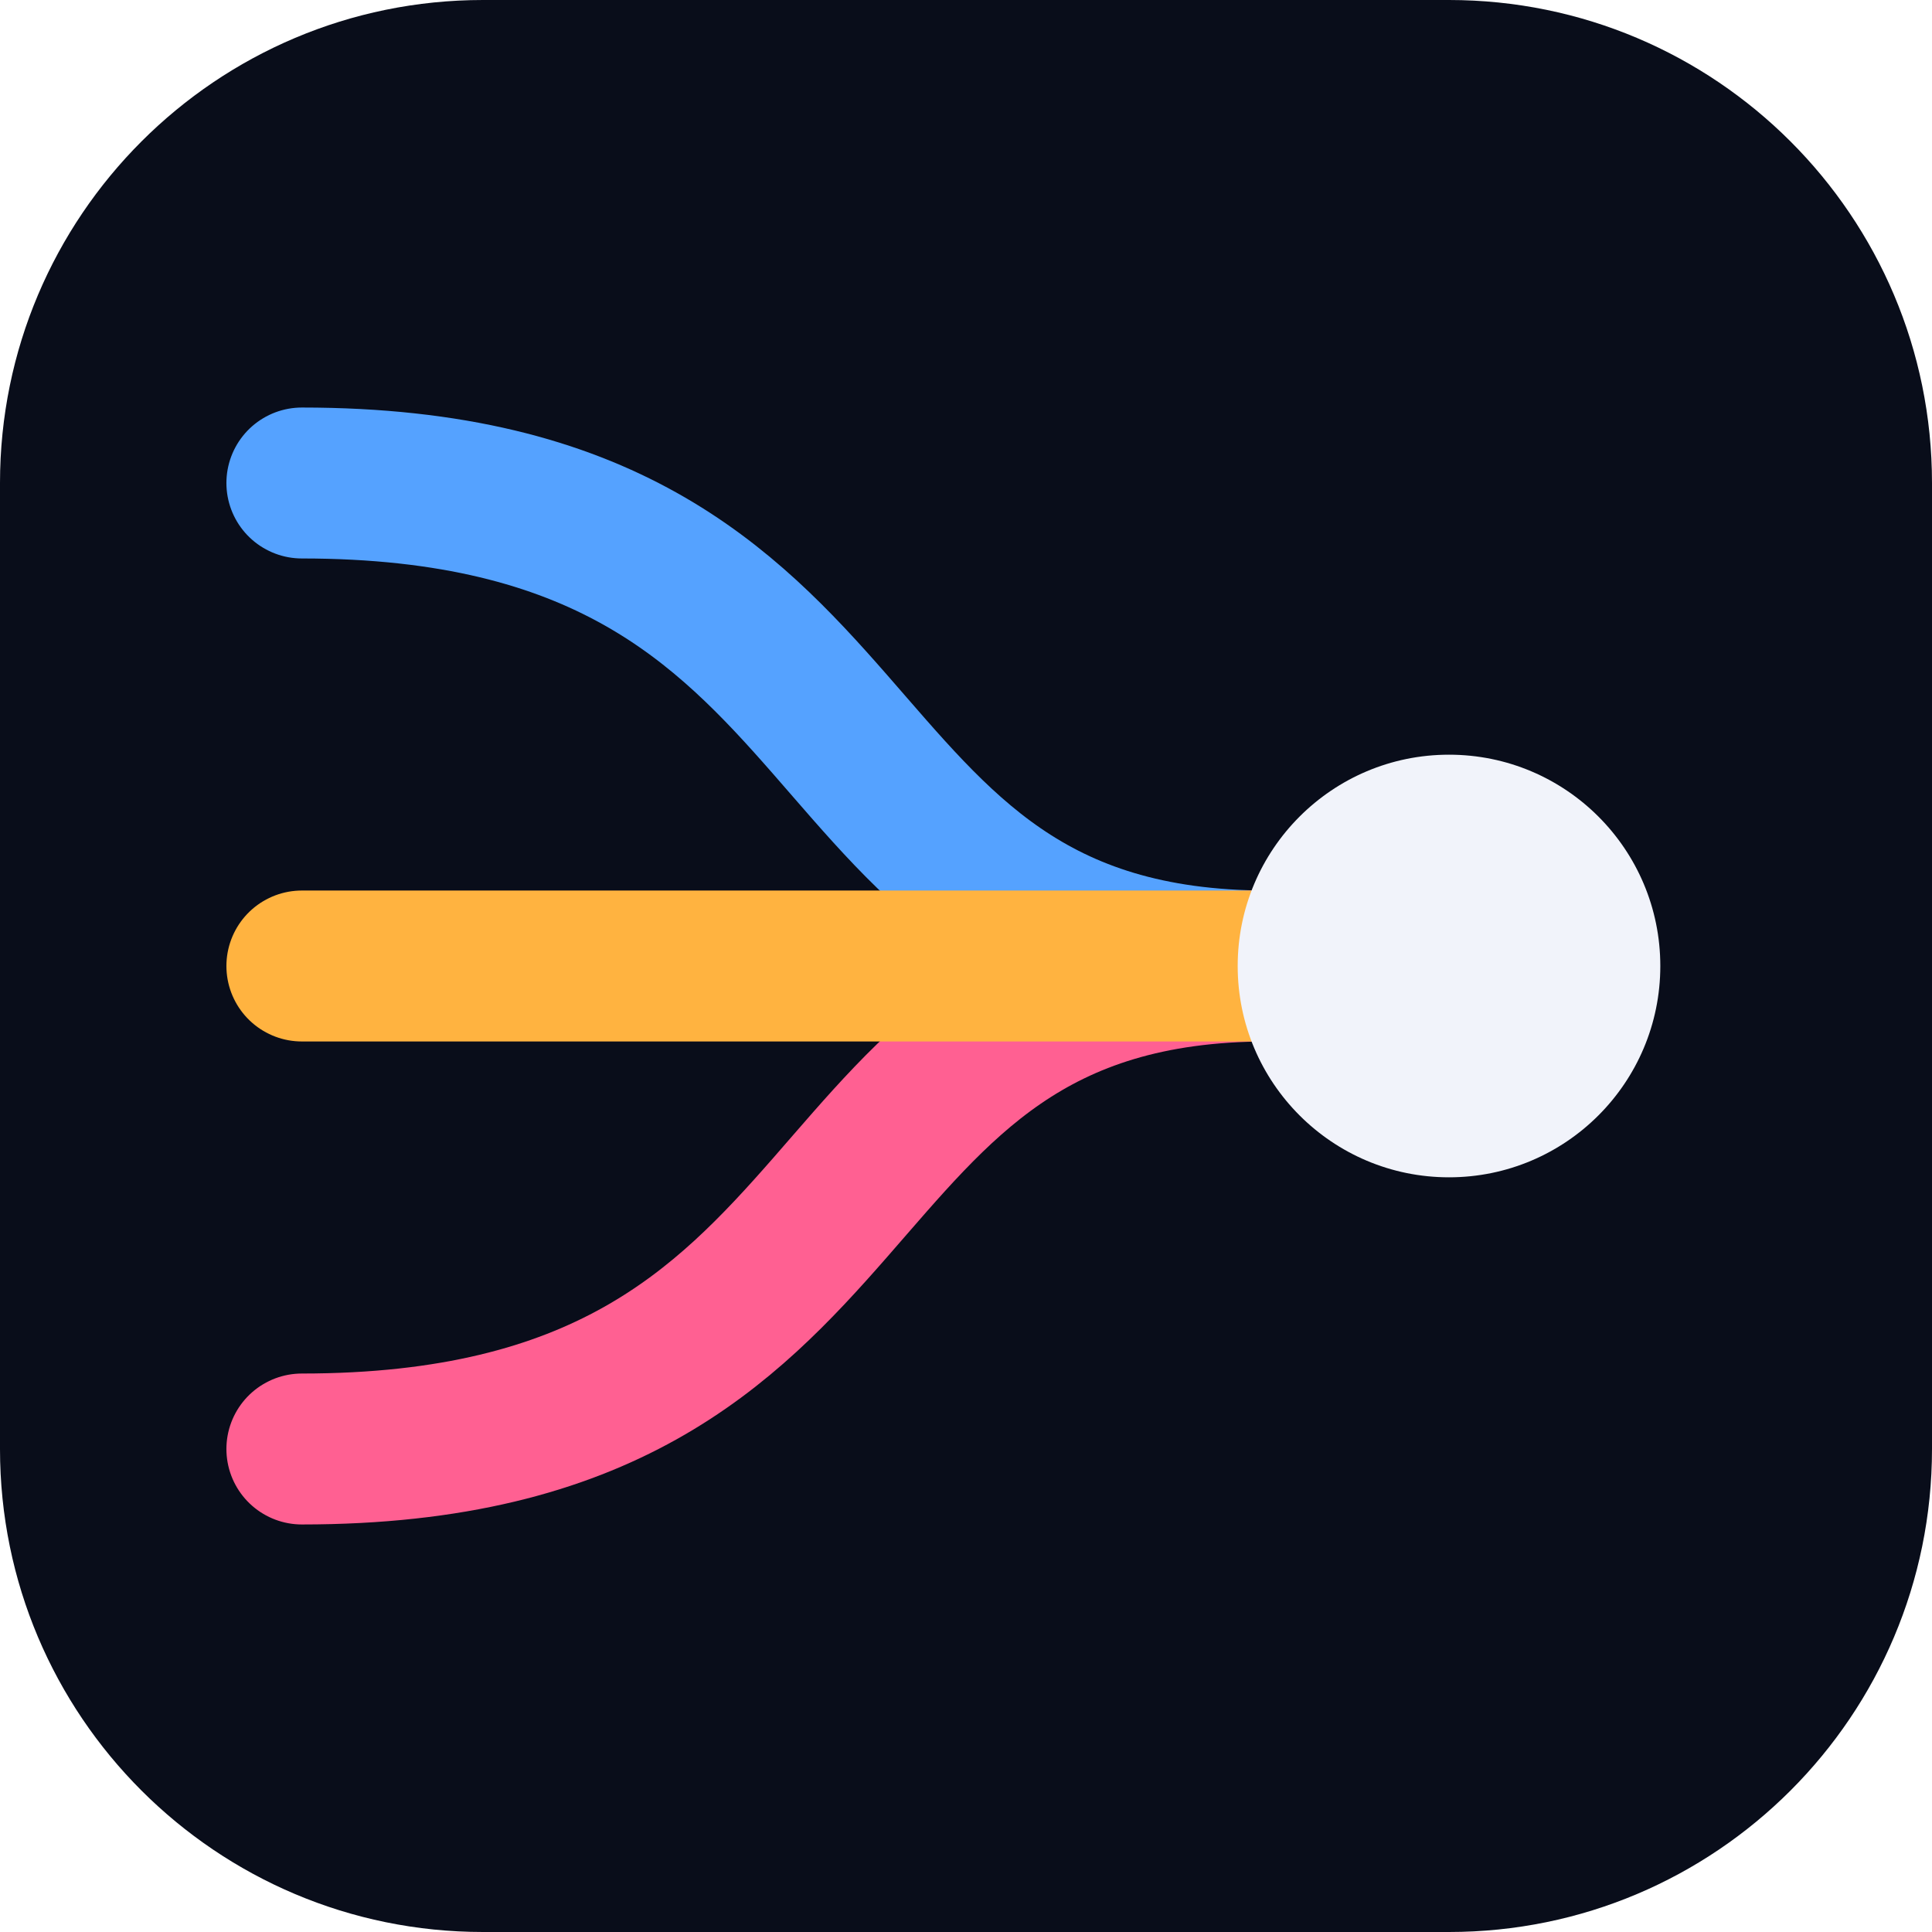
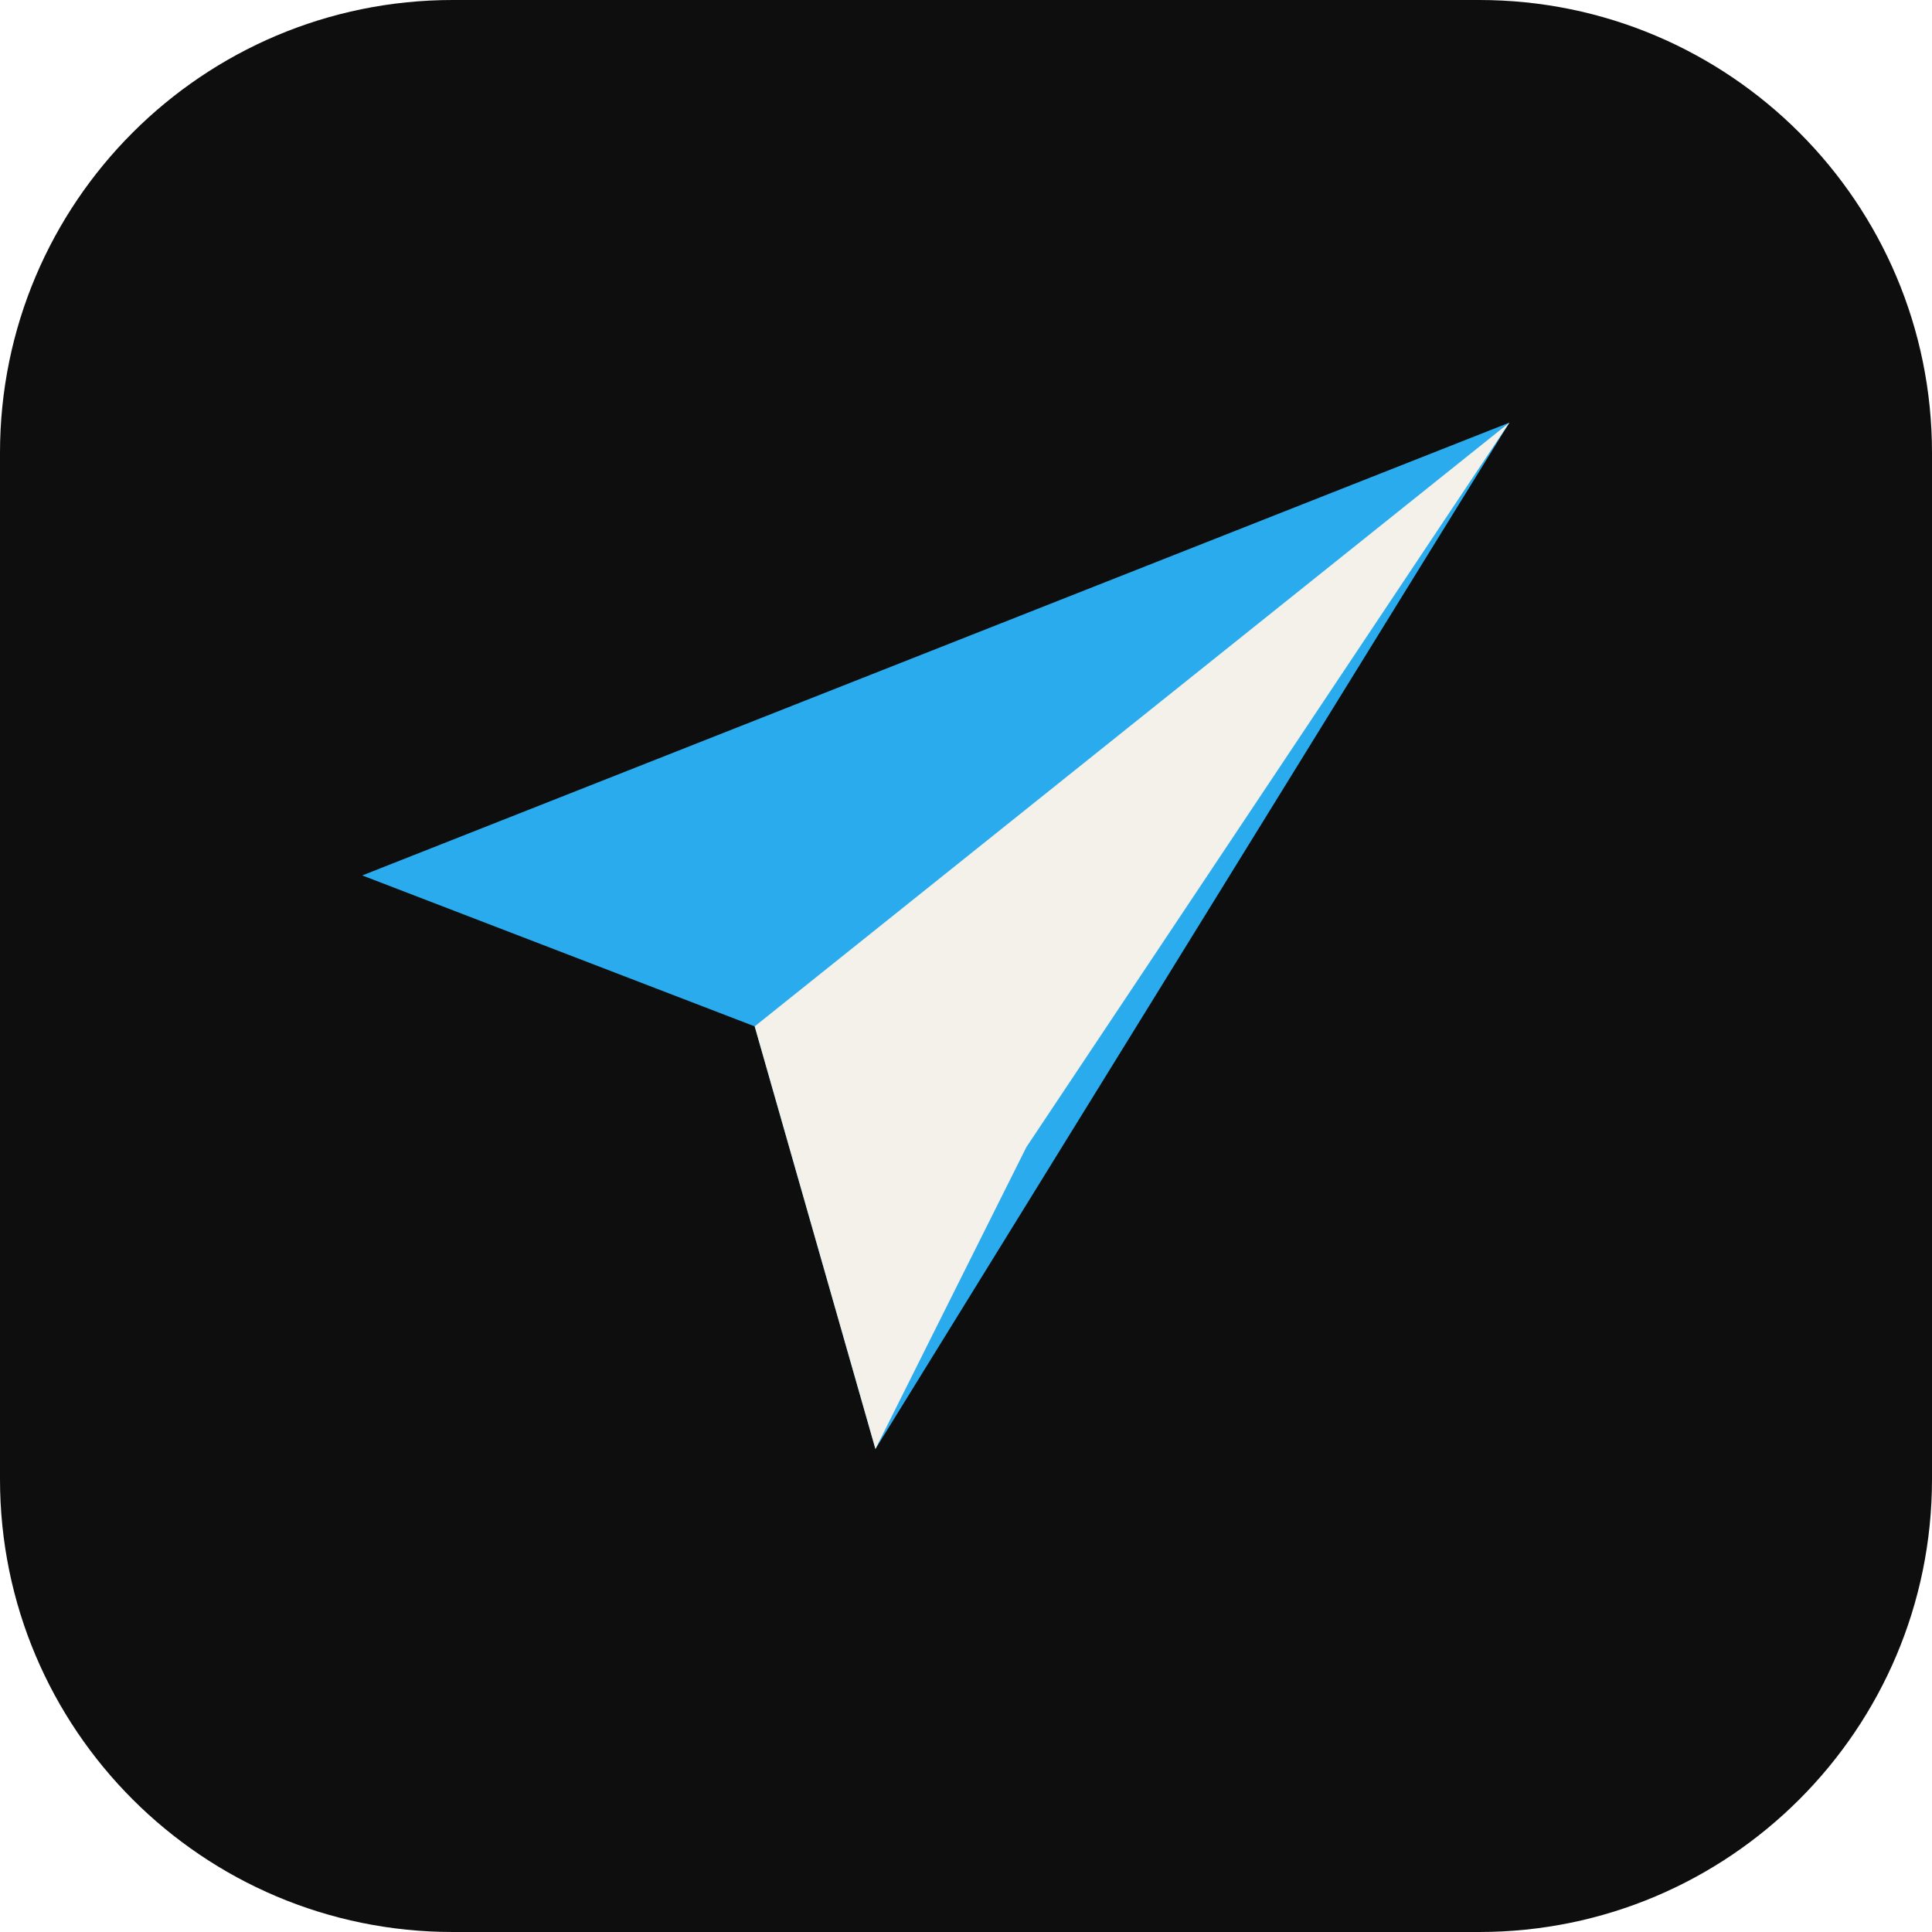
<svg xmlns="http://www.w3.org/2000/svg" viewBox="0 0 64 64">
-   <rect width="64" height="64" rx="16" fill="#090D1A" />
-   <g fill="none" stroke-width="5" stroke-linecap="round">
-     <path d="M10 16C30 16 26 32 42 32" stroke="#55A2FF" />
-     <path d="M10 48C30 48 26 32 42 32" stroke="#FF6092" />
-     <path d="M10 32H42" stroke="#FFB340" />
-   </g>
-   <circle cx="48" cy="32" r="7" fill="#F1F3FA" />
+   <rect width="64" height="64" rx="15" fill="#0E0E0E" />
+   <path d="M50 14 12 29l13 5 4 14z" fill="#2AABEE" />
+   <path d="M50 14 25 34l4 14 5-10z" fill="#F4F1EA" />
</svg>
